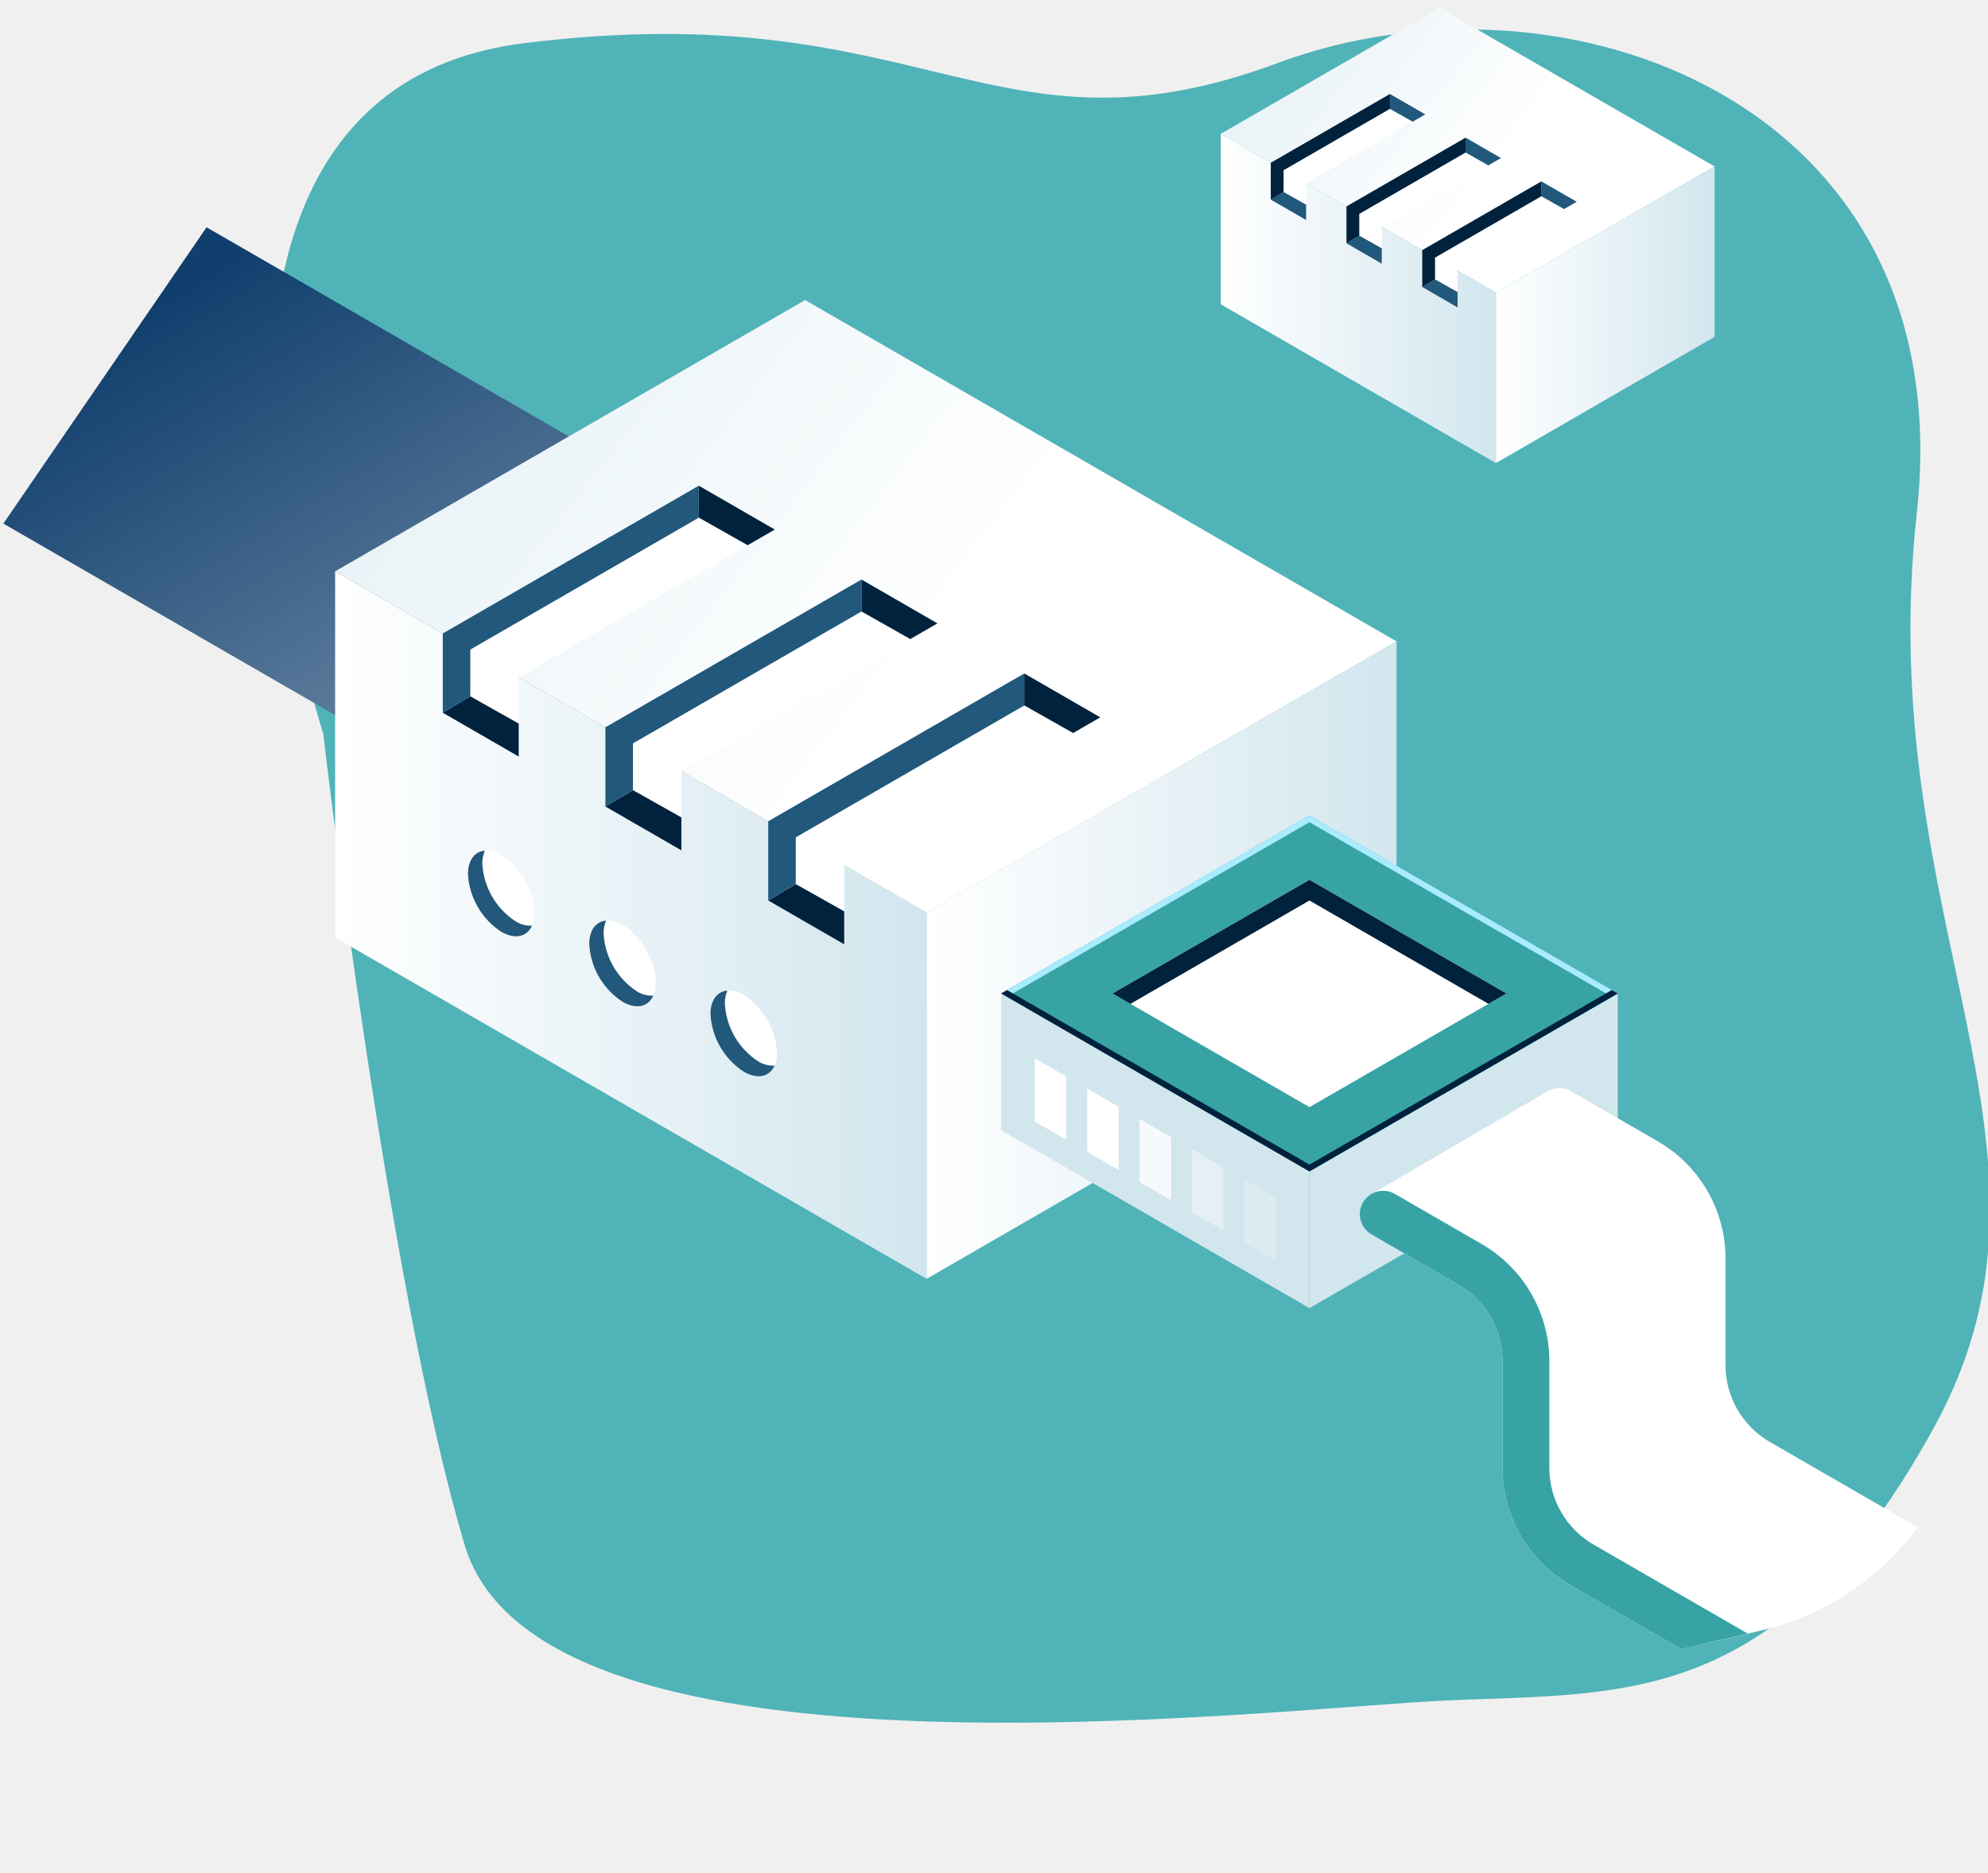
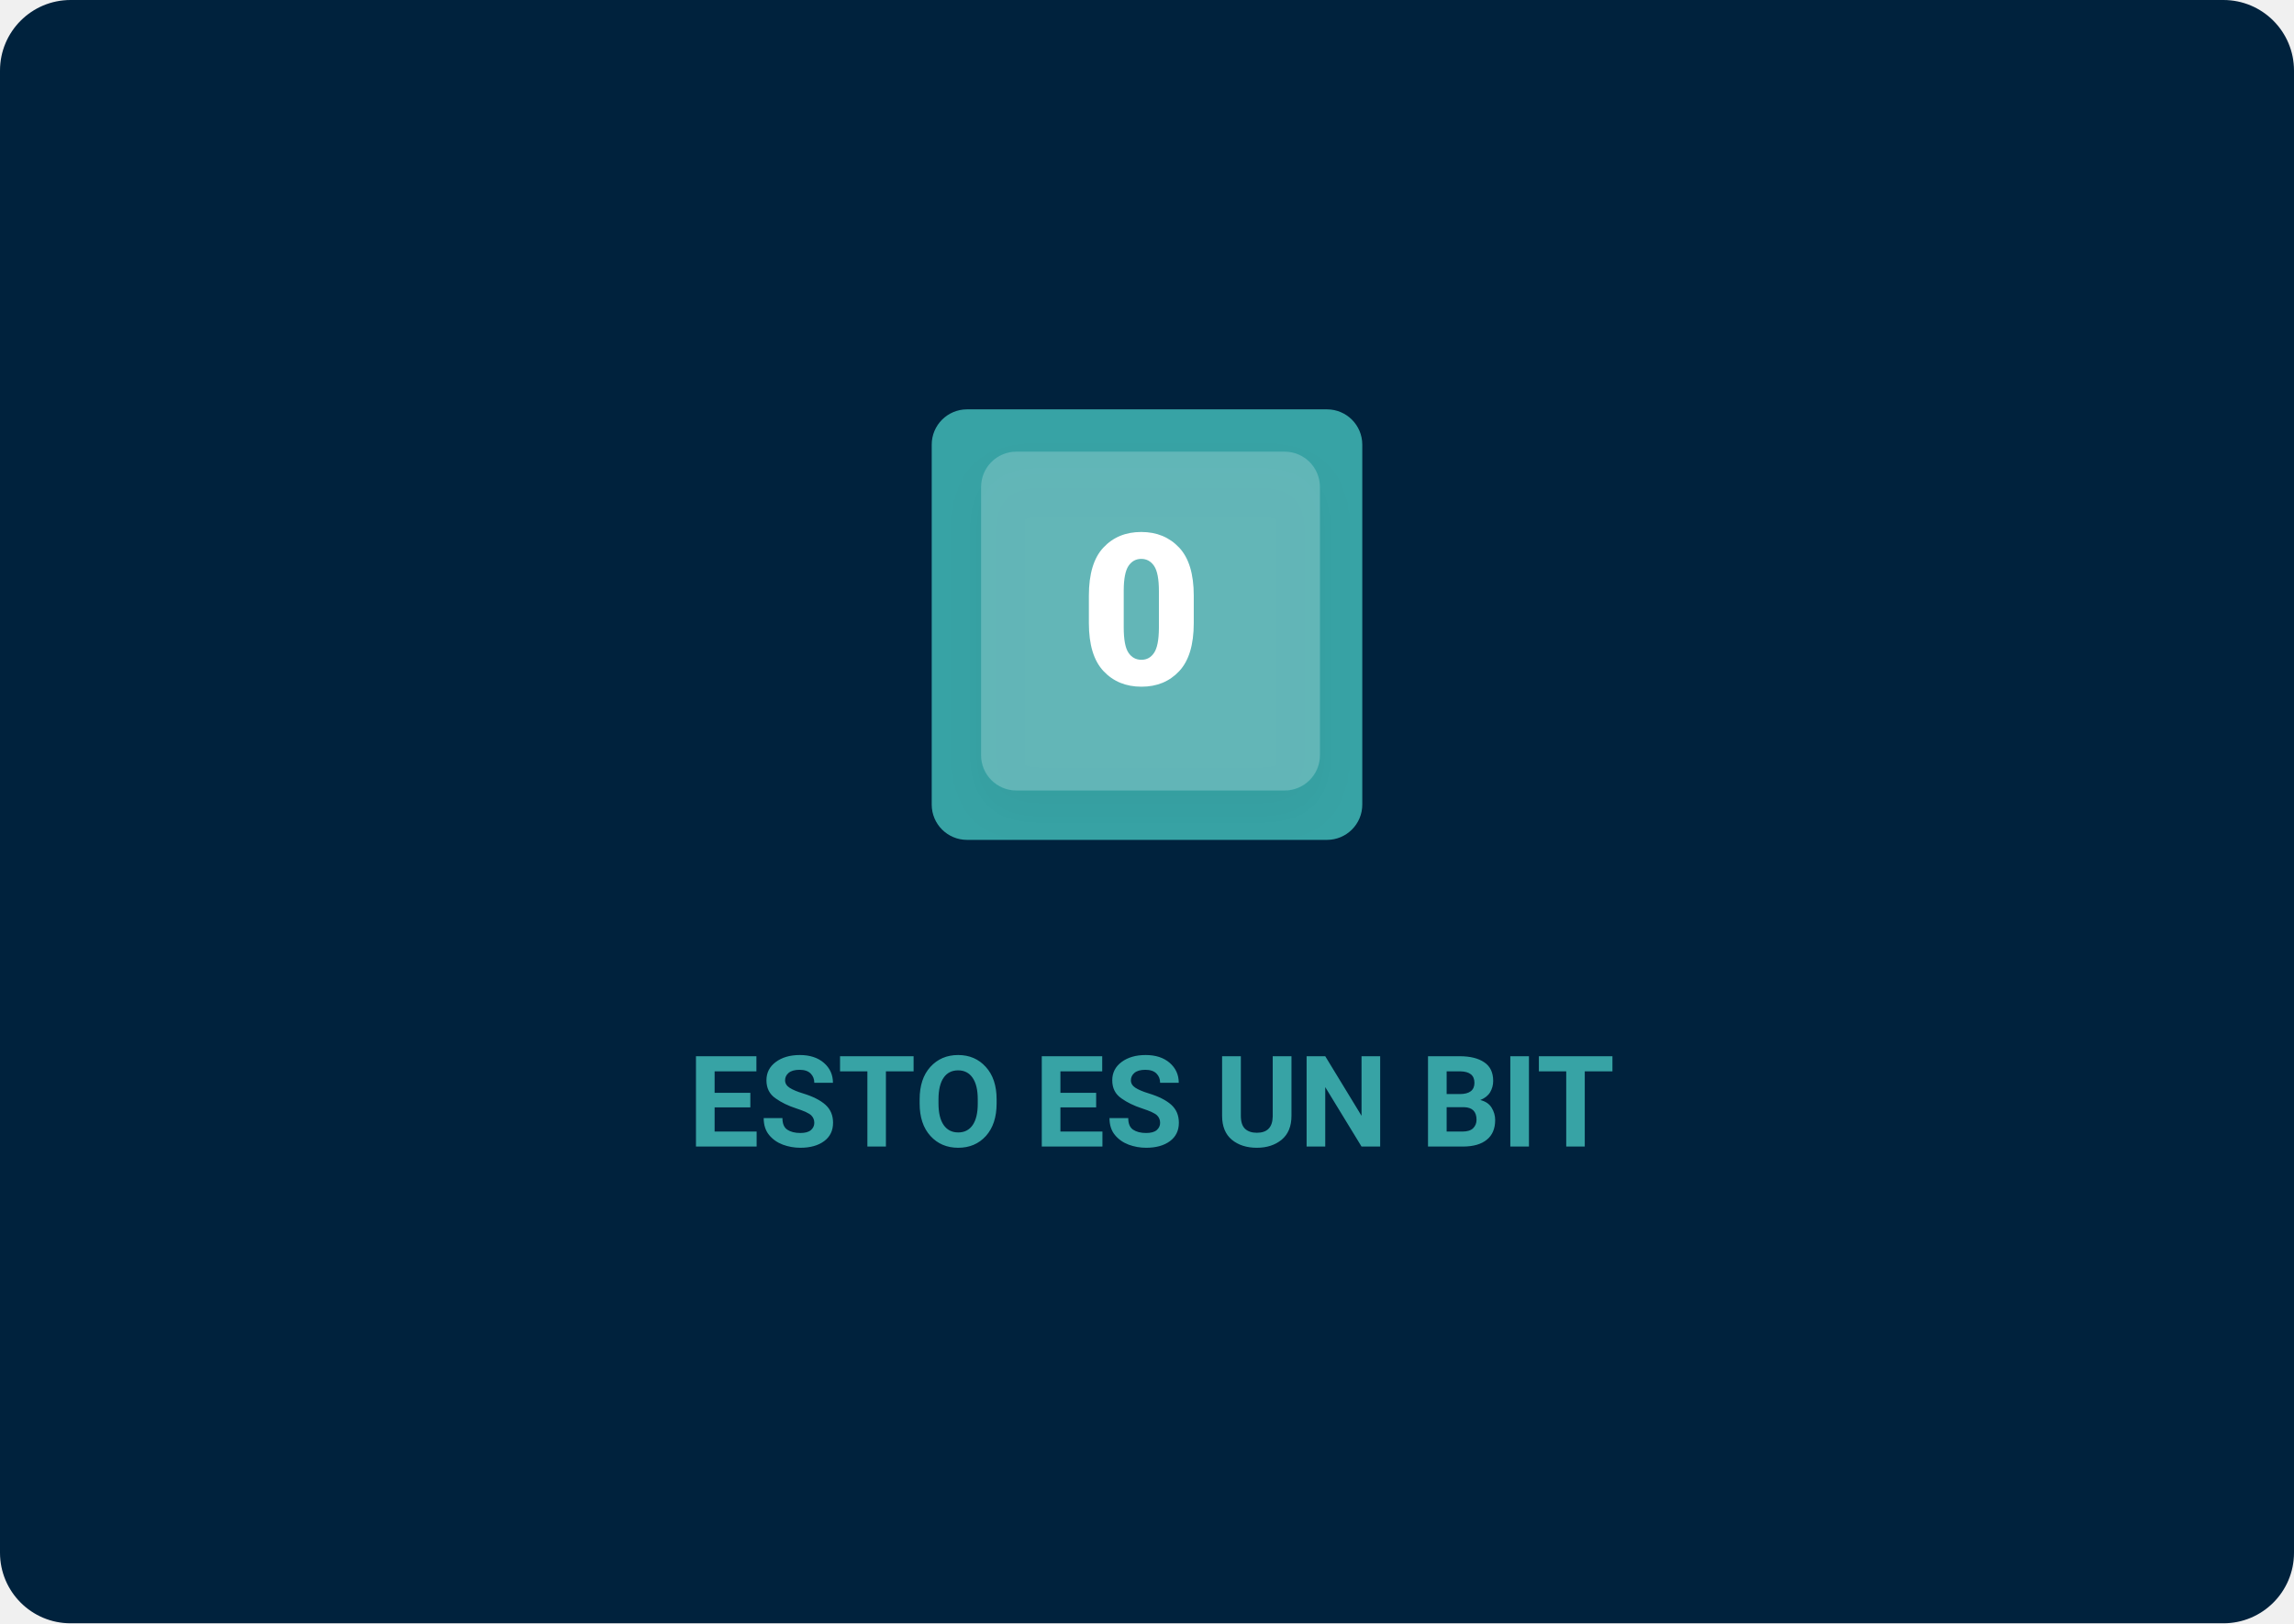
- <svg xmlns="http://www.w3.org/2000/svg" width="100%" height="100%" viewBox="0 0 225 212" version="1.1" xml:space="preserve" style="fill-rule:evenodd;clip-rule:evenodd;stroke-linejoin:round;stroke-miterlimit:2;">
-   <rect id="Mesa-de-trabajo1" x="0" y="0" width="225" height="212" style="fill:none;" />
-   <clipPath id="_clip1">
-     <rect x="0" y="0" width="225" height="212" />
-   </clipPath>
-   <g clip-path="url(#_clip1)">
-     <g id="Grupo_33739">
-       <path id="Trazado_1035" d="M216.941,58.105c5.129,-46.72 -40.165,-62.952 -72.276,-50.989c-32.371,12.059 -39.876,-7.931 -85.394,-2.22c-46.093,5.783 -22.693,78.134 -22.693,78.134c-0,-0 7.334,62.913 16.022,91.912c8.641,28.842 91.358,18.407 111.48,17.547c20.006,-0.856 37.391,0.8 54.8,-30.873c17.375,-31.612 -7.051,-56.946 -1.939,-103.511Z" style="fill:#50b3b8;fill-rule:nonzero;" />
-       <g id="Grupo_33069">
-         <path id="Trazado_81269" d="M99.7,116.621l-99.321,-57.347l23,-33.543l116.869,67.478l-40.548,23.412Z" style="fill:url(#_Linear2);fill-rule:nonzero;" />
-         <g id="Grupo_33052">
-           <g id="Grupo_33046">
-             <path id="Trazado_81271" d="M104.87,103.318l-66.94,-38.64l53.192,-30.71l66.939,38.643l-53.191,30.707Z" style="fill:url(#_Linear3);fill-rule:nonzero;" />
-             <path id="Trazado_81272" d="M158.061,114.066l-0,-41.455l-53.192,30.71l-0,41.455l53.192,-30.71Z" style="fill:url(#_Linear4);fill-rule:nonzero;" />
-             <path id="Trazado_81273" d="M37.93,64.678l-0,41.455l66.939,38.642l-0,-41.454l-66.939,-38.643Z" style="fill:url(#_Linear5);fill-rule:nonzero;" />
-           </g>
-           <g id="Grupo_33051">
-             <g id="Grupo_33047">
-               <path id="Trazado_81274" d="M79.09,54.983l-28.978,16.731l-0,8.969l8.6,4.965l-0,-8.969l28.978,-16.731l-8.6,-4.965Z" style="fill:#fff;fill-rule:nonzero;" />
-               <path id="Trazado_81275" d="M97.498,65.605l-28.979,16.731l-0,8.969l8.6,4.965l-0,-8.969l28.978,-16.731l-8.599,-4.965Z" style="fill:#fff;fill-rule:nonzero;" />
-               <path id="Trazado_81276" d="M115.926,76.243l-28.978,16.731l-0,8.969l8.6,4.966l-0,-8.969l28.978,-16.731l-8.6,-4.966Z" style="fill:#fff;fill-rule:nonzero;" />
-             </g>
-             <g id="Grupo_33048">
-               <path id="Trazado_81277" d="M79.089,54.983l-0,3.613l5.526,3.128l3.075,-1.775l-8.601,-4.966Z" style="fill:#00223d;fill-rule:nonzero;" />
-               <path id="Trazado_81278" d="M53.224,78.829l-3.117,1.854l8.6,4.965l-0,-3.733l-5.483,-3.086Z" style="fill:#00223d;fill-rule:nonzero;" />
-               <path id="Trazado_81279" d="M79.09,54.983l-28.978,16.731l-0,8.969l3.117,-1.854l-0,-5.293l25.876,-14.94l-0.015,-3.613Z" style="fill:#21587b;fill-rule:nonzero;" />
-             </g>
-             <g id="Grupo_33049">
-               <path id="Trazado_81280" d="M97.498,65.606l-0,3.613l5.526,3.128l3.075,-1.775l-8.601,-4.966Z" style="fill:#00223d;fill-rule:nonzero;" />
-               <path id="Trazado_81281" d="M71.636,89.451l-3.117,1.854l8.6,4.965l-0,-3.733l-5.483,-3.086Z" style="fill:#00223d;fill-rule:nonzero;" />
-               <path id="Trazado_81282" d="M97.498,65.606l-28.979,16.731l-0,8.969l3.117,-1.854l-0,-5.293l25.876,-14.94l-0.014,-3.613Z" style="fill:#21587b;fill-rule:nonzero;" />
-             </g>
-             <g id="Grupo_33050">
-               <path id="Trazado_81283" d="M115.927,76.243l-0,3.613l5.526,3.128l3.075,-1.775l-8.601,-4.966Z" style="fill:#00223d;fill-rule:nonzero;" />
-               <path id="Trazado_81284" d="M90.065,100.089l-3.117,1.854l8.6,4.965l-0,-3.733l-5.483,-3.086Z" style="fill:#00223d;fill-rule:nonzero;" />
-               <path id="Trazado_81285" d="M115.926,76.243l-28.978,16.731l-0,8.969l3.117,-1.854l-0,-5.293l25.876,-14.94l-0.015,-3.613Z" style="fill:#21587b;fill-rule:nonzero;" />
-             </g>
-           </g>
-         </g>
-         <g id="Grupo_33060">
-           <g id="Grupo_33059">
-             <clipPath id="_clip6">
-               <path d="M24.143,13.672l-54.15,95.8c-7.877,13.936 -3.665,31.805 9.606,40.757l82.944,55.956c7.096,4.787 15.875,6.411 24.214,4.479l112.486,-26.06c13.918,-3.223 23.864,-15.713 23.89,-30l0.165,-94.548c0.025,-14.45 -10.104,-27.075 -24.216,-30.183l-141.439,-31.15c-13.201,-2.909 -26.849,3.181 -33.5,14.949Z" />
-             </clipPath>
-             <g clip-path="url(#_clip6)">
-               <g id="Grupo_33058">
-                 <g id="Grupo_33054">
-                   <g id="Grupo_33053">
-                     <path id="Trazado_81286" d="M148.202,148.091l34.9,-20.147l-0,-15.475l-34.9,20.147l-0,15.475Z" style="fill:url(#_Linear7);fill-rule:nonzero;" />
-                     <path id="Trazado_81287" d="M148.203,132.615l34.9,-20.147l-34.894,-20.146l-34.9,20.147l34.894,20.146Z" style="fill:#37a3a5;fill-rule:nonzero;" />
-                     <path id="Trazado_81288" d="M148.203,125.338l22.291,-12.87l-22.29,-12.869l-22.291,12.875l22.29,12.864Z" style="fill:#fff;fill-rule:nonzero;" />
-                     <path id="Trazado_81289" d="M148.204,101.943l20.261,11.7l2.029,-1.172l-22.29,-12.869l-22.291,12.872l2.029,1.171l20.262,-11.702Z" style="fill:#00223d;fill-rule:nonzero;" />
-                     <path id="Trazado_81290" d="M148.204,93.085l34.233,19.761l0.66,-0.381l-34.894,-20.146l-34.9,20.147l0.66,0.381l34.241,-19.762Z" style="fill:#a9ebff;fill-rule:nonzero;" />
-                     <path id="Trazado_81291" d="M113.308,127.944l34.895,20.147l-0,-15.475l-34.895,-20.147l-0,15.475Z" style="fill:url(#_Linear8);fill-rule:nonzero;" />
-                   </g>
-                   <path id="Trazado_81292" d="M148.203,131.841l34.224,-19.759l0.671,0.387l-34.9,20.147l-34.894,-20.146l0.671,-0.387l34.228,19.758Z" style="fill:#00223d;fill-rule:nonzero;" />
-                 </g>
-                 <path id="Trazado_81293" d="M154.922,135.359l20.247,-11.824l17.06,13.661l1.44,11.79l0,10.748l60.559,36.9l16.844,9.946l-2.567,7.7l-11.711,4.652l-16.2,-4.813l-21.655,-14.44l-35.842,-19.893l-10.038,-7.7l-0.642,-16.363l-1.283,-9.946l-16.212,-10.418Z" style="fill:#fff;fill-rule:nonzero;" />
-                 <g id="Grupo_33055">
-                   <path id="Trazado_81294" d="M255.942,221.642c10.627,-0.04 19.354,-8.782 19.377,-19.409l-0,-95.387c-0,-1.452 -1.195,-2.647 -2.647,-2.647c-1.452,0 -2.647,1.195 -2.647,2.647l-0,95.388c0,0.001 0,0.003 0,0.004c0,7.726 -6.357,14.083 -14.083,14.083c-2.472,0 -4.901,-0.651 -7.042,-1.887l-68.555,-39.58c-3.081,-1.786 -4.986,-5.086 -4.992,-8.647l-0,-12.128c-0.008,-5.449 -2.924,-10.499 -7.639,-13.231l-9.849,-5.687c-0.402,-0.232 -0.859,-0.355 -1.324,-0.355c-1.451,0 -2.646,1.195 -2.646,2.647c-0,0.944 0.505,1.82 1.323,2.292l9.849,5.687c3.081,1.786 4.986,5.086 4.992,8.647l-0,12.123c0.009,5.449 2.924,10.499 7.638,13.231l68.554,39.582c2.942,1.714 6.286,2.62 9.691,2.627Z" style="fill:#fff;fill-rule:nonzero;" />
-                 </g>
-                 <path id="Trazado_81295" d="M174.192,124.507c0.726,-1.257 2.359,-1.694 3.616,-0.968l9.849,5.687c4.715,2.732 7.63,7.781 7.638,13.23l-0,12.125c0.006,3.561 1.911,6.861 4.992,8.647l72.356,41.775c1.762,1.02 3.723,1.648 5.75,1.84c-0.183,1.751 -0.115,3.535 -0.26,5.3c-2.866,-0.238 -5.643,-1.11 -8.131,-2.553l-72.356,-41.775c-4.715,-2.732 -7.63,-7.782 -7.638,-13.231l-0,-12.128c-0.006,-3.561 -1.911,-6.861 -4.992,-8.646l-9.849,-5.687c-0.821,-0.471 -1.329,-1.348 -1.329,-2.295c0,-0.463 0.122,-0.919 0.354,-1.321Z" style="fill:#fff;fill-rule:nonzero;" />
-                 <g id="Grupo_33056">
-                   <path id="Trazado_81297" d="M255.942,221.642c10.627,-0.04 19.354,-8.782 19.377,-19.409l-0,-95.387c-0,-1.452 -1.195,-2.647 -2.647,-2.647c-1.452,0 -2.647,1.195 -2.647,2.647l-0,95.388c0,0.001 0,0.003 0,0.004c0,7.726 -6.357,14.083 -14.083,14.083c-2.472,0 -4.901,-0.651 -7.042,-1.887l-68.555,-39.58c-3.081,-1.786 -4.986,-5.086 -4.992,-8.647l-0,-12.128c-0.008,-5.449 -2.924,-10.499 -7.639,-13.231l-9.849,-5.687c-0.402,-0.232 -0.859,-0.355 -1.324,-0.355c-1.451,0 -2.646,1.195 -2.646,2.647c-0,0.944 0.505,1.82 1.323,2.292l9.849,5.687c3.081,1.786 4.986,5.086 4.992,8.647l-0,12.123c0.009,5.449 2.924,10.499 7.638,13.231l68.554,39.582c2.942,1.714 6.286,2.62 9.691,2.627Z" style="fill:#37a3a5;fill-rule:nonzero;" />
-                 </g>
-                 <g id="Grupo_33057">
-                   <path id="Trazado_81298" d="M140.838,140.671l3.562,2.056l-0,-7.156l-3.562,-2.057l-0,7.157Z" style="fill:#fff;fill-opacity:0.2;fill-rule:nonzero;" />
-                   <path id="Trazado_81299" d="M134.907,137.244l3.562,2.056l-0,-7.154l-3.562,-2.056l-0,7.154Z" style="fill:#fff;fill-opacity:0.4;fill-rule:nonzero;" />
-                   <path id="Trazado_81300" d="M128.974,133.819l3.562,2.056l0,-7.154l-3.562,-2.056l0,7.154Z" style="fill:#fff;fill-opacity:0.8;fill-rule:nonzero;" />
-                   <path id="Trazado_81301" d="M123.042,130.391l3.562,2.056l-0,-7.154l-3.562,-2.056l-0,7.154Z" style="fill:#fff;fill-rule:nonzero;" />
-                   <path id="Trazado_81302" d="M117.11,126.969l3.562,2.056l-0,-7.154l-3.562,-2.056l-0,7.154Z" style="fill:#fff;fill-rule:nonzero;" />
-                 </g>
-               </g>
-             </g>
-           </g>
-         </g>
-         <g id="Grupo_33061">
-           <path id="Trazado_81304" d="M80.411,114.804c0.143,2.649 1.544,5.077 3.767,6.526c2.082,1.2 3.768,0.228 3.768,-2.175c-0.144,-2.65 -1.545,-5.077 -3.768,-6.526c-2.08,-1.201 -3.767,-0.227 -3.767,2.175Z" style="fill:#fff;fill-rule:nonzero;" />
-           <path id="Elipse_3404" d="M67.792,104.444c1.47,-0.849 3.857,0.529 5.328,3.076c1.47,2.547 1.47,5.303 -0,6.152c-1.47,0.849 -3.858,-0.529 -5.328,-3.076c-1.47,-2.547 -1.47,-5.303 -0,-6.152Z" style="fill:#fff;" />
-           <path id="Trazado_81305" d="M52.966,98.959c0.144,2.65 1.545,5.077 3.768,6.526c2.081,1.2 3.767,0.227 3.767,-2.175c-0.144,-2.649 -1.545,-5.077 -3.767,-6.526c-2.08,-1.201 -3.768,-0.227 -3.768,2.175Z" style="fill:#fff;fill-rule:nonzero;" />
-           <path id="Trazado_81306" d="M82.321,112.144c-0.197,0.469 -0.294,0.974 -0.283,1.482c0.144,2.649 1.545,5.077 3.767,6.526c0.555,0.349 1.204,0.519 1.859,0.486c-0.563,1.261 -1.909,1.6 -3.485,0.693c-2.223,-1.449 -3.624,-3.877 -3.767,-6.526c-0.001,-1.618 0.773,-2.566 1.909,-2.661Z" style="fill:#21587b;fill-rule:nonzero;" />
-           <path id="Trazado_81307" d="M68.599,104.221c-0.197,0.469 -0.294,0.974 -0.283,1.482c0.143,2.649 1.545,5.077 3.767,6.526c0.555,0.349 1.204,0.518 1.859,0.486c-0.563,1.261 -1.909,1.6 -3.484,0.693c-2.223,-1.449 -3.625,-3.876 -3.768,-6.526c-0.001,-1.618 0.774,-2.566 1.909,-2.661Z" style="fill:#21587b;fill-rule:nonzero;" />
-           <path id="Trazado_81308" d="M54.874,96.299c-0.197,0.469 -0.294,0.974 -0.283,1.482c0.143,2.65 1.545,5.077 3.768,6.526c0.555,0.349 1.204,0.519 1.858,0.486c-0.562,1.261 -1.909,1.6 -3.484,0.693c-2.223,-1.449 -3.624,-3.876 -3.768,-6.526c0.001,-1.619 0.776,-2.566 1.909,-2.661Z" style="fill:#21587b;fill-rule:nonzero;" />
-         </g>
-         <g id="Grupo_33068">
-           <g id="Grupo_33062">
-             <path id="Trazado_81310" d="M169.305,33.135l-31.148,-17.981l24.751,-14.29l31.148,17.981l-24.751,14.29Z" style="fill:url(#_Linear9);fill-rule:nonzero;" />
-             <path id="Trazado_81311" d="M194.056,38.133l-0,-19.29l-24.751,14.29l0,19.29l24.751,-14.29Z" style="fill:url(#_Linear10);fill-rule:nonzero;" />
-             <path id="Trazado_81312" d="M138.157,15.152l-0,19.29l31.148,17.981l0,-19.29l-31.148,-17.981Z" style="fill:url(#_Linear11);fill-rule:nonzero;" />
-           </g>
-           <g id="Grupo_33067">
-             <g id="Grupo_33063">
-               <path id="Trazado_81313" d="M157.309,10.64l-13.484,7.785l-0,4.173l4,2.31l-0,-4.173l13.484,-7.785l-4,-2.31Z" style="fill:#fff;fill-rule:nonzero;" />
-               <path id="Trazado_81314" d="M165.875,15.583l-13.484,7.785l0,4.173l4,2.31l0,-4.173l13.484,-7.785l-4,-2.31Z" style="fill:#fff;fill-rule:nonzero;" />
-               <path id="Trazado_81315" d="M174.45,20.533l-13.484,7.785l-0,4.173l4,2.31l-0,-4.173l13.484,-7.785l-4,-2.31Z" style="fill:#fff;fill-rule:nonzero;" />
-             </g>
-             <g id="Grupo_33064">
-               <path id="Trazado_81316" d="M157.311,10.64l-0,1.681l2.571,1.455l1.431,-0.826l-4.002,-2.31Z" style="fill:#21587b;fill-rule:nonzero;" />
-               <path id="Trazado_81317" d="M145.274,21.735l-1.45,0.863l4,2.31l-0,-1.736l-2.55,-1.437Z" style="fill:#21587b;fill-rule:nonzero;" />
-               <path id="Trazado_81318" d="M157.309,10.64l-13.484,7.785l-0,4.173l1.45,-0.863l-0,-2.463l12.041,-6.952l-0.007,-1.68Z" style="fill:#00223d;fill-rule:nonzero;" />
-             </g>
-             <g id="Grupo_33065">
-               <path id="Trazado_81319" d="M165.875,15.583l-0,1.681l2.571,1.456l1.431,-0.826l-4.002,-2.311Z" style="fill:#21587b;fill-rule:nonzero;" />
-               <path id="Trazado_81320" d="M153.841,26.679l-1.45,0.863l4,2.311l-0,-1.737l-2.55,-1.437Z" style="fill:#21587b;fill-rule:nonzero;" />
-               <path id="Trazado_81321" d="M165.875,15.583l-13.484,7.785l0,4.173l1.45,-0.863l0,-2.463l12.041,-6.952l-0.007,-1.68Z" style="fill:#00223d;fill-rule:nonzero;" />
-             </g>
-             <g id="Grupo_33066">
-               <path id="Trazado_81322" d="M174.45,20.533l-0,1.681l2.571,1.456l1.431,-0.826l-4.002,-2.311Z" style="fill:#21587b;fill-rule:nonzero;" />
-               <path id="Trazado_81323" d="M162.416,31.629l-1.45,0.863l4,2.311l-0,-1.737l-2.55,-1.437Z" style="fill:#21587b;fill-rule:nonzero;" />
-               <path id="Trazado_81324" d="M174.45,20.533l-13.484,7.785l-0,4.173l1.45,-0.863l-0,-2.463l12.041,-6.952l-0.007,-1.68Z" style="fill:#00223d;fill-rule:nonzero;" />
-             </g>
-           </g>
-         </g>
+ <svg xmlns="http://www.w3.org/2000/svg" width="325" height="230" viewBox="0 0 325 230">
+   <defs>
+     <filter id="Rectángulo_2215" x="130" y="58" width="66" height="66" filterUnits="userSpaceOnUse">
+       <feOffset dy="3" input="SourceAlpha" />
+       <feGaussianBlur stdDeviation="3" result="blur" />
+       <feFlood flood-opacity="0.161" />
+       <feComposite operator="in" in2="blur" />
+       <feComposite in="SourceGraphic" />
+     </filter>
+   </defs>
+   <g id="Image_Place_Holder" data-name="Image Place Holder" transform="translate(-0.5)">
+     <rect id="Image_Place_Holder-2" data-name="Image Place Holder" width="325" height="230" rx="10" transform="translate(0.5)" fill="#00223d" />
+     <text id="ESTO_ES_UN_BIT" data-name="ESTO ES UN BIT" transform="translate(162.999 162.452)" fill="#37a3a5" font-size="18" font-family="Roboto-Bold, Roboto" font-weight="700">
+       <tspan x="-65.039" y="0">ESTO ES UN BIT</tspan>
+     </text>
+     <g id="Grupo_41858" data-name="Grupo 41858" transform="translate(132.547 58.047)">
+       <rect id="Rectángulo_2211" data-name="Rectángulo 2211" width="61" height="61" rx="5" transform="translate(-0.047 -0.047)" fill="#37a3a5" />
+       <g transform="matrix(1, 0, 0, 1, -132.05, -58.05)" filter="url(#Rectángulo_2215)">
+         <rect id="Rectángulo_2215-2" data-name="Rectángulo 2215" width="48" height="48" rx="5" transform="translate(139 64)" fill="#fff" opacity="0.21" />
      </g>
    </g>
+     <text id="_0" data-name="0" transform="translate(153.5 97)" fill="#fff" font-size="30" font-family="Roboto-Black, Roboto" font-weight="800">
+       <tspan x="0" y="0">0</tspan>
+     </text>
  </g>
-   <defs>
-     <linearGradient id="_Linear2" x1="0" y1="0" x2="1" y2="0" gradientUnits="userSpaceOnUse" gradientTransform="matrix(84.0613,139.971,-139.971,84.0613,37.8639,22.1863)">
-       <stop offset="0" style="stop-color:#113f6d;stop-opacity:1" />
-       <stop offset="1" style="stop-color:#fff;stop-opacity:1" />
-     </linearGradient>
-     <linearGradient id="_Linear3" x1="0" y1="0" x2="1" y2="0" gradientUnits="userSpaceOnUse" gradientTransform="matrix(-95.0236,-73.4416,73.4416,-95.0236,104.483,73.6362)">
-       <stop offset="0" style="stop-color:#fff;stop-opacity:1" />
-       <stop offset="1" style="stop-color:#d2e6ee;stop-opacity:1" />
-     </linearGradient>
-     <linearGradient id="_Linear4" x1="0" y1="0" x2="1" y2="0" gradientUnits="userSpaceOnUse" gradientTransform="matrix(53.192,0,0,53.192,104.869,108.693)">
-       <stop offset="0" style="stop-color:#fff;stop-opacity:1" />
-       <stop offset="1" style="stop-color:#d2e6ee;stop-opacity:1" />
-     </linearGradient>
-     <linearGradient id="_Linear5" x1="0" y1="0" x2="1" y2="0" gradientUnits="userSpaceOnUse" gradientTransform="matrix(66.939,0,0,66.939,37.93,104.726)">
-       <stop offset="0" style="stop-color:#fff;stop-opacity:1" />
-       <stop offset="1" style="stop-color:#d2e6ee;stop-opacity:1" />
-     </linearGradient>
-     <linearGradient id="_Linear7" x1="0" y1="0" x2="1" y2="0" gradientUnits="userSpaceOnUse" gradientTransform="matrix(43.7995,30.1718,-30.1718,43.7995,-2089.38,116.138)">
-       <stop offset="0" style="stop-color:#fff;stop-opacity:1" />
-       <stop offset="1" style="stop-color:#d2e6ee;stop-opacity:1" />
-     </linearGradient>
-     <linearGradient id="_Linear8" x1="0" y1="0" x2="1" y2="0" gradientUnits="userSpaceOnUse" gradientTransform="matrix(46.7244,14.1063,-14.1063,46.7244,-2055.56,123.654)">
-       <stop offset="0" style="stop-color:#fff;stop-opacity:1" />
-       <stop offset="1" style="stop-color:#d2e6ee;stop-opacity:1" />
-     </linearGradient>
-     <linearGradient id="_Linear9" x1="0" y1="0" x2="1" y2="0" gradientUnits="userSpaceOnUse" gradientTransform="matrix(-44.2161,-34.175,34.175,-44.2161,169.125,19.323)">
-       <stop offset="0" style="stop-color:#fff;stop-opacity:1" />
-       <stop offset="1" style="stop-color:#d2e6ee;stop-opacity:1" />
-     </linearGradient>
-     <linearGradient id="_Linear10" x1="0" y1="0" x2="1" y2="0" gradientUnits="userSpaceOnUse" gradientTransform="matrix(24.751,0,0,24.751,169.305,35.633)">
-       <stop offset="0" style="stop-color:#fff;stop-opacity:1" />
-       <stop offset="1" style="stop-color:#d2e6ee;stop-opacity:1" />
-     </linearGradient>
-     <linearGradient id="_Linear11" x1="0" y1="0" x2="1" y2="0" gradientUnits="userSpaceOnUse" gradientTransform="matrix(31.148,0,0,31.148,138.157,33.7875)">
-       <stop offset="0" style="stop-color:#fff;stop-opacity:1" />
-       <stop offset="1" style="stop-color:#d2e6ee;stop-opacity:1" />
-     </linearGradient>
-   </defs>
</svg>
